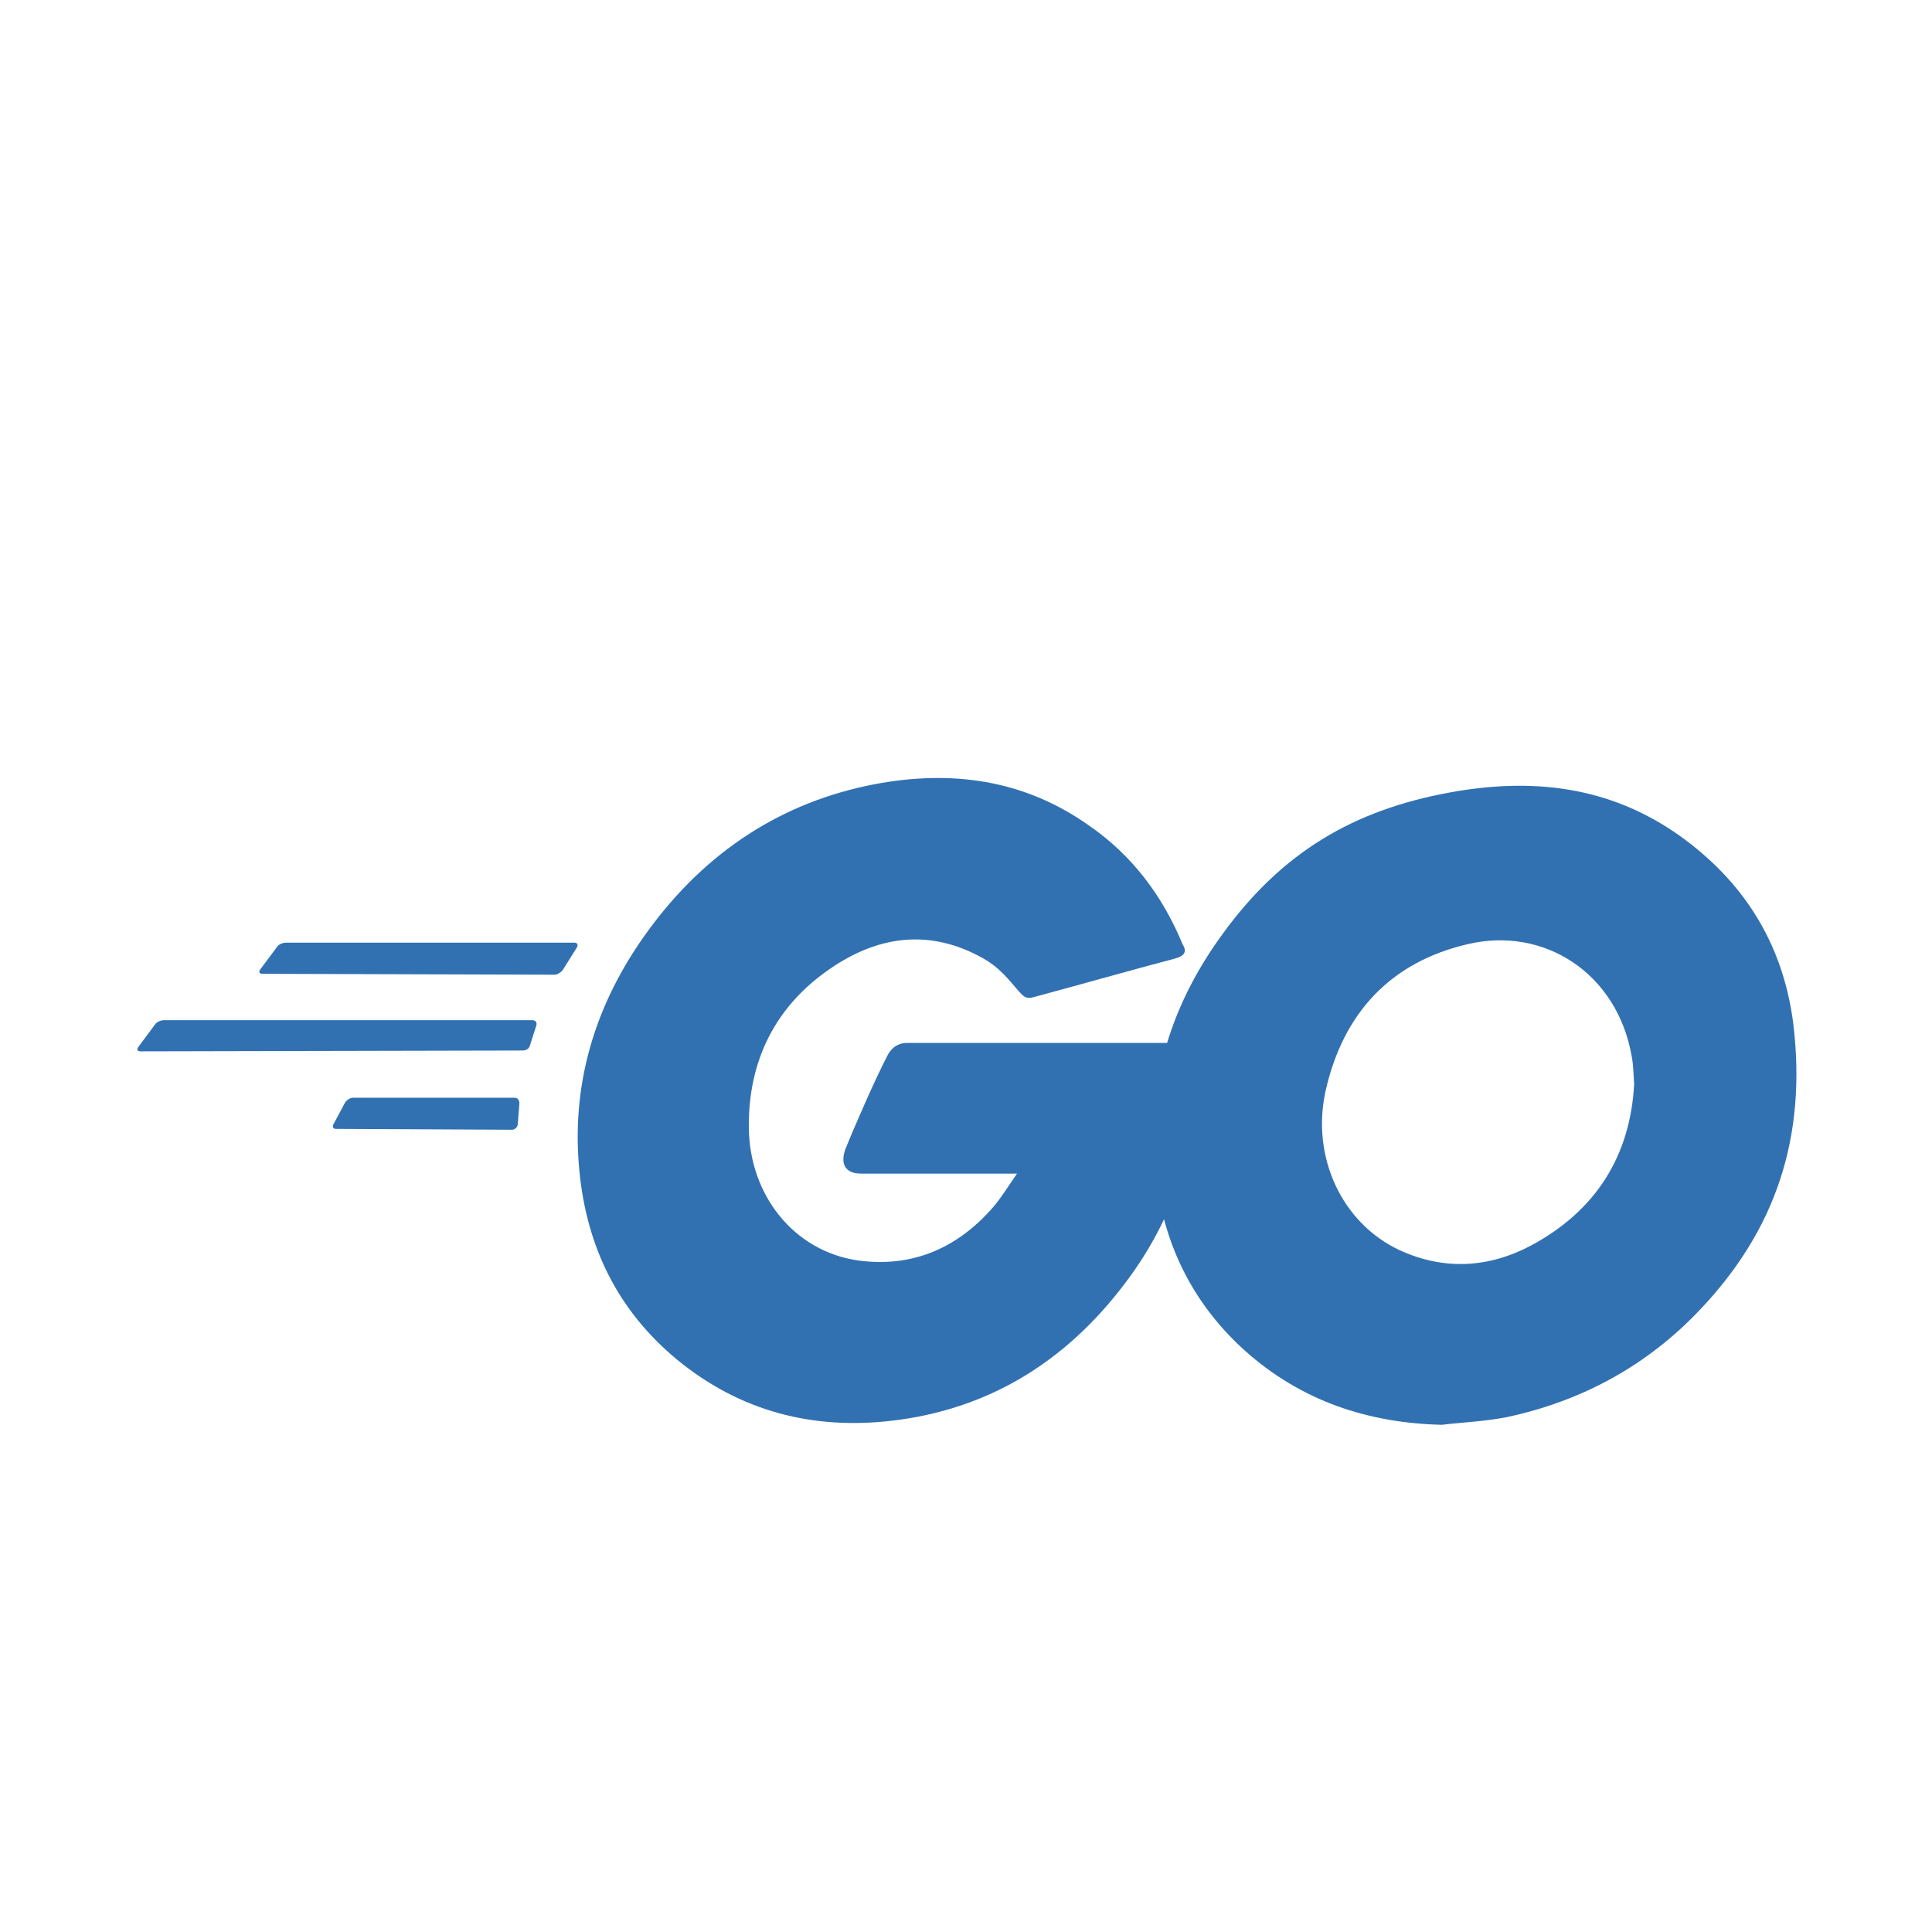
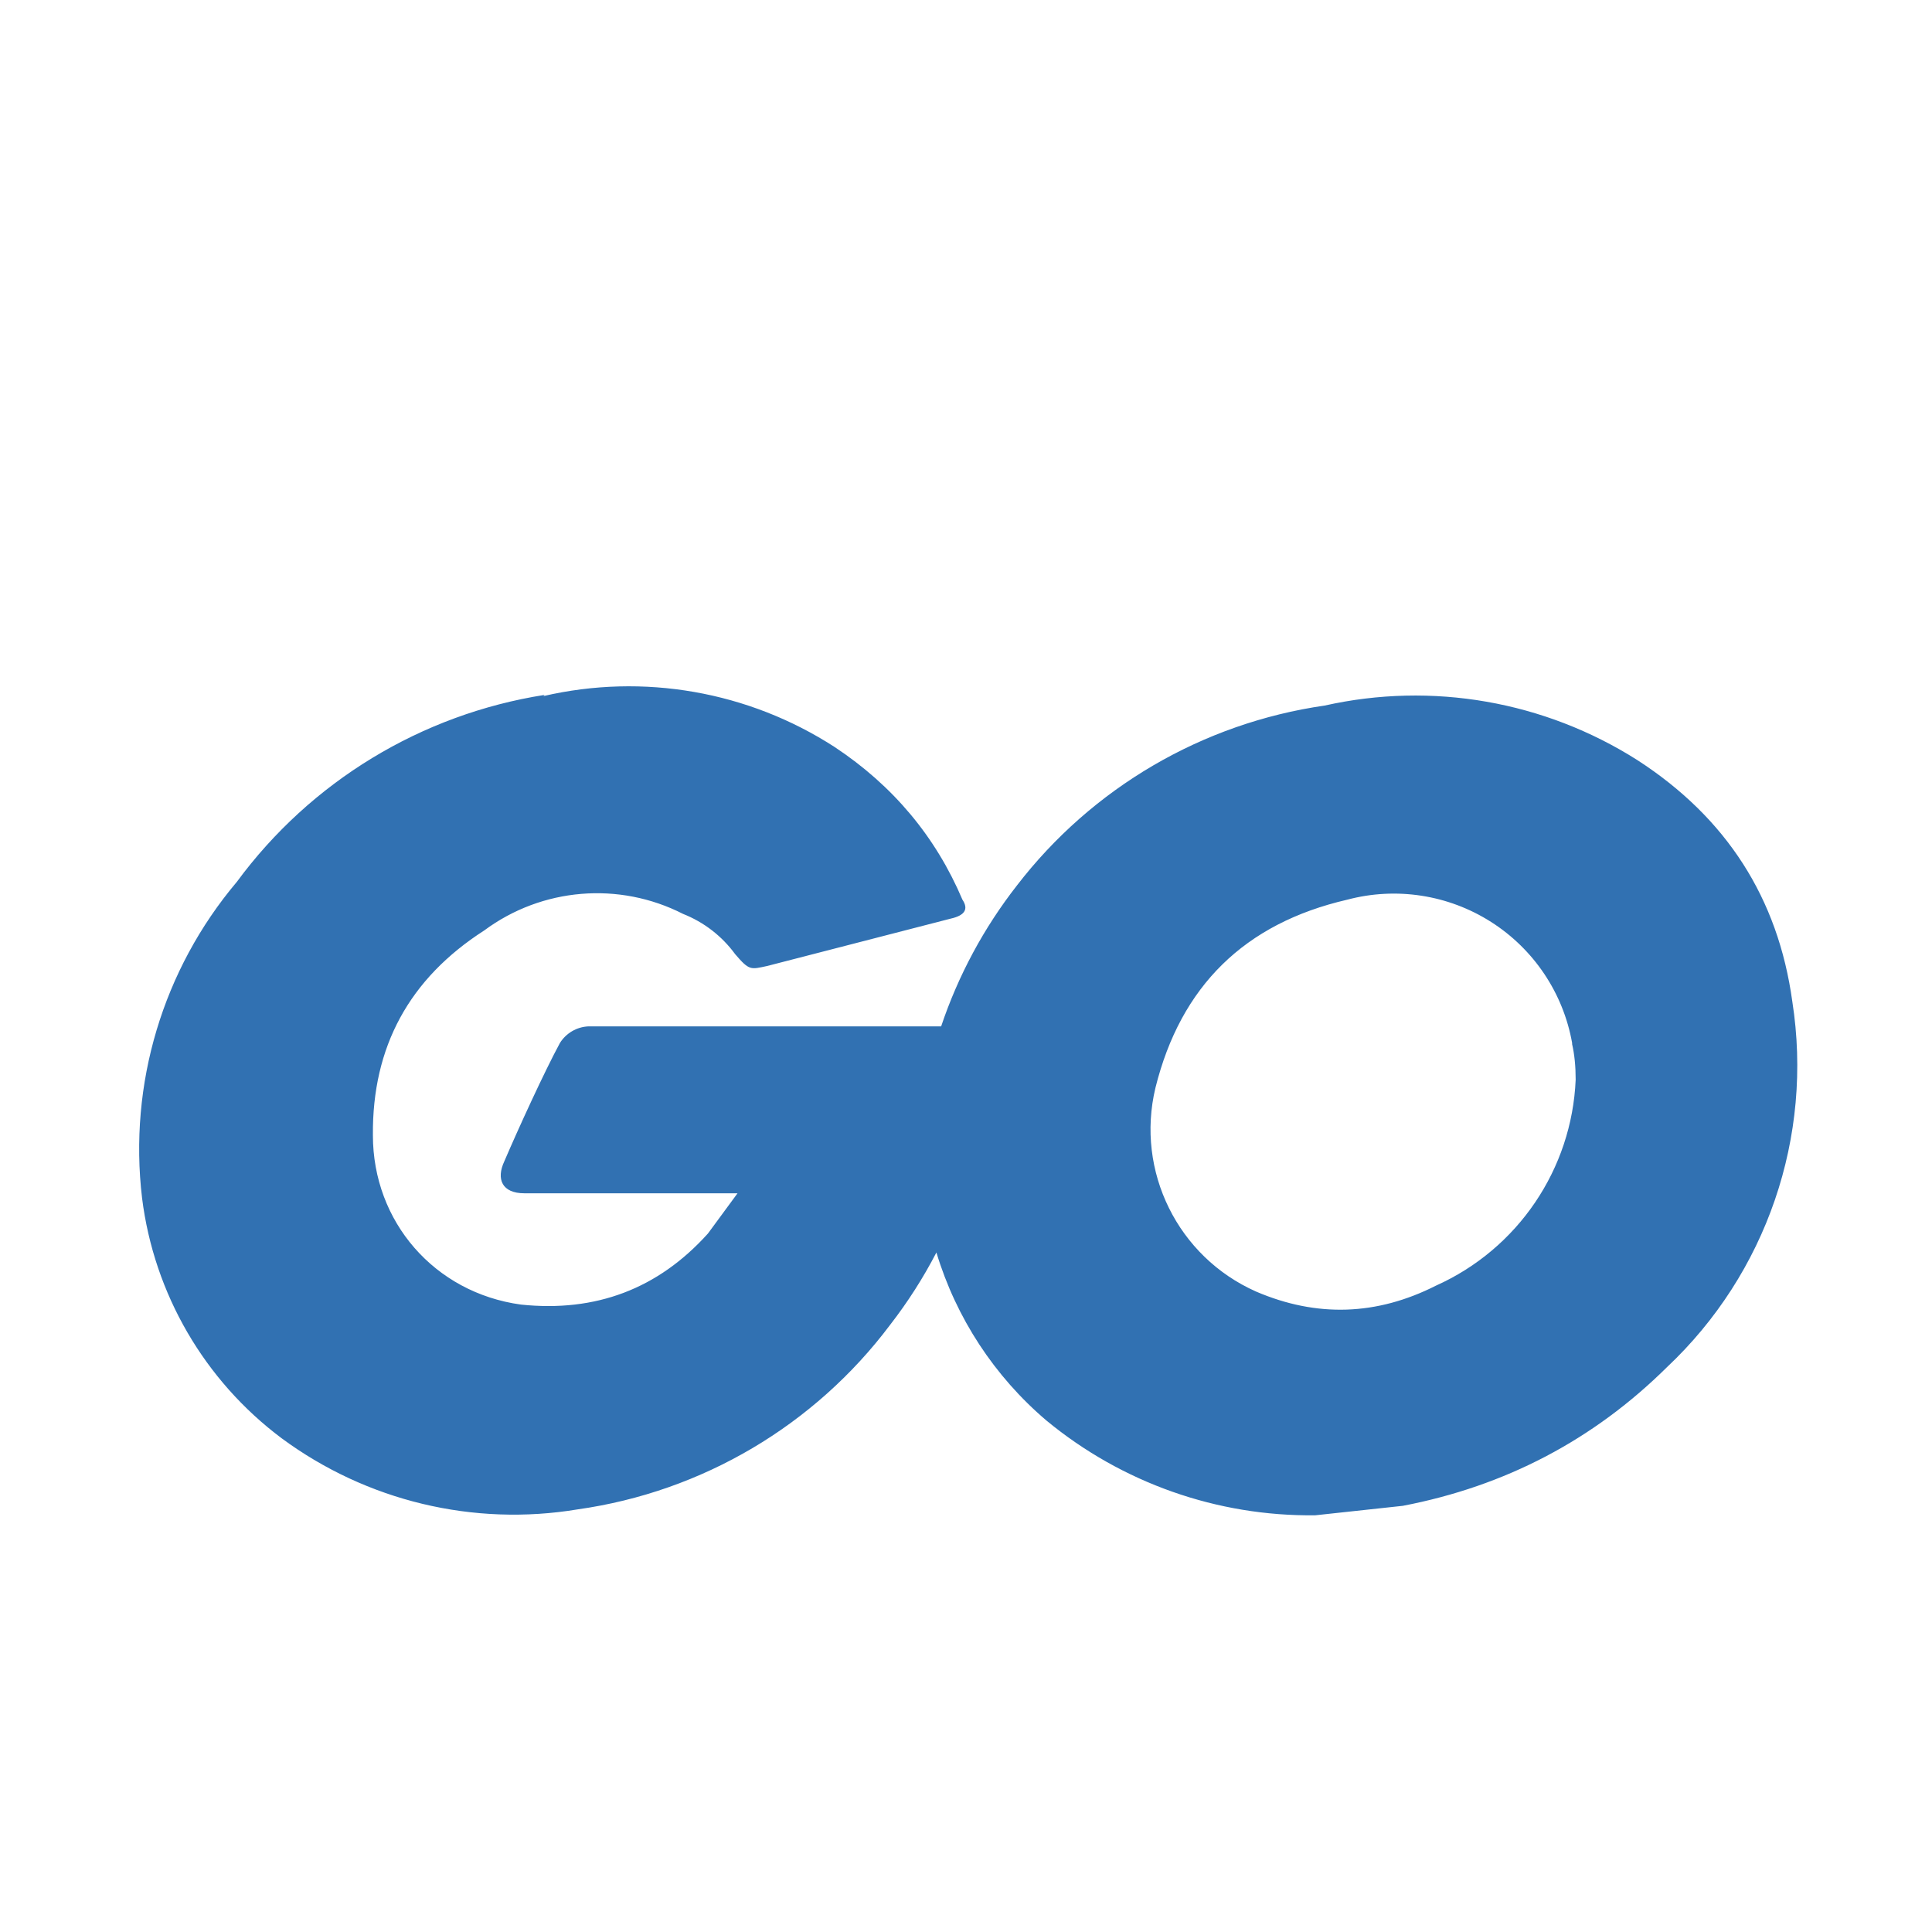
- <svg xmlns="http://www.w3.org/2000/svg" fill="none" viewBox="-1.89 -3.78 27.73 27.73">
-   <g clip-path="url(#clip0_20558_611)">
-     <path fill-rule="evenodd" clip-rule="evenodd" d="M1.878 10.197C1.832 10.197 1.82 10.173 1.843 10.137L2.087 9.81C2.11 9.774 2.168 9.75 2.215 9.75H6.354C6.4 9.75 6.412 9.786 6.388 9.822L6.191 10.137C6.168 10.173 6.11 10.21 6.075 10.21L1.878 10.197Z" fill="#3171B2" />
-     <path fill-rule="evenodd" clip-rule="evenodd" d="M0.128 11.31C0.081 11.31 0.07 11.286 0.093 11.25L0.336 10.923C0.359 10.887 0.417 10.863 0.464 10.863H5.751C5.797 10.863 5.82 10.899 5.809 10.935L5.716 11.226C5.704 11.274 5.658 11.298 5.612 11.298L0.128 11.31Z" fill="#3171B2" />
-     <path fill-rule="evenodd" clip-rule="evenodd" d="M2.933 12.423C2.887 12.423 2.875 12.387 2.899 12.351L3.061 12.048C3.084 12.012 3.13 11.976 3.177 11.976H5.496C5.542 11.976 5.565 12.012 5.565 12.06L5.542 12.351C5.542 12.399 5.496 12.435 5.461 12.435L2.933 12.423Z" fill="#3171B2" />
-     <path fill-rule="evenodd" clip-rule="evenodd" d="M14.968 9.98C14.238 10.173 13.739 10.318 13.02 10.512C12.846 10.56 12.835 10.572 12.684 10.391C12.51 10.185 12.383 10.052 12.139 9.931C11.409 9.556 10.701 9.665 10.041 10.113C9.252 10.645 8.846 11.431 8.858 12.411C8.87 13.379 9.507 14.178 10.423 14.311C11.212 14.42 11.873 14.129 12.394 13.512C12.499 13.379 12.591 13.234 12.707 13.065C12.29 13.065 11.768 13.065 10.47 13.065C10.226 13.065 10.168 12.907 10.249 12.702C10.4 12.327 10.678 11.697 10.841 11.383C10.875 11.31 10.957 11.189 11.13 11.189H15.351C15.328 11.516 15.328 11.843 15.281 12.169C15.154 13.04 14.841 13.839 14.33 14.541C13.496 15.69 12.406 16.404 11.026 16.597C9.89 16.755 8.835 16.525 7.907 15.799C7.049 15.121 6.562 14.226 6.435 13.113C6.284 11.794 6.655 10.609 7.42 9.568C8.243 8.443 9.333 7.729 10.667 7.475C11.757 7.27 12.8 7.403 13.739 8.068C14.354 8.491 14.794 9.072 15.084 9.774C15.154 9.883 15.107 9.943 14.968 9.98V9.98Z" fill="#3171B2" />
-     <path d="M18.806 16.67C17.751 16.646 16.788 16.331 15.977 15.605C15.293 14.988 14.864 14.202 14.725 13.27C14.516 11.903 14.875 10.693 15.664 9.617C16.51 8.455 17.53 7.85 18.91 7.596C20.093 7.378 21.206 7.499 22.215 8.213C23.13 8.867 23.699 9.75 23.849 10.911C24.046 12.544 23.594 13.875 22.516 15.012C21.751 15.823 20.812 16.331 19.733 16.561C19.42 16.622 19.107 16.634 18.806 16.67V16.67ZM21.565 11.782C21.554 11.625 21.554 11.504 21.53 11.383C21.322 10.185 20.267 9.508 19.165 9.774C18.087 10.028 17.391 10.742 17.136 11.879C16.927 12.823 17.368 13.778 18.203 14.166C18.841 14.456 19.478 14.42 20.093 14.093C21.009 13.597 21.507 12.823 21.565 11.782V11.782Z" fill="#3171B2" />
-   </g>
-   <defs>
-     <clipPath id="clip0_20558_611">
-       <rect width="24" height="9.437" fill="#878580" transform="translate(0 7.28166)" />
-     </clipPath>
-   </defs>
+ <svg xmlns="http://www.w3.org/2000/svg" viewBox="-0.18 -1.31 16.32 16.32">
+   <path fill="#3171B2" fill-rule="evenodd" d="M4.41 4.57A3.2 3.2 0 0 1 6.87 5q.74.49 1.08 1.29.08.12-.1.16l-1.55.4c-.14.03-.15.04-.27-.1a1 1 0 0 0-.44-.34 1.6 1.6 0 0 0-1.68.14q-.95.61-.94 1.73c0 .73.52 1.33 1.25 1.43q.95.1 1.58-.6l.25-.34h-1.8c-.19 0-.24-.12-.17-.27.12-.28.34-.76.47-1a.3.3 0 0 1 .24-.14h2.98a4 4 0 0 1 .64-1.19 4 4 0 0 1 2.6-1.52 3.5 3.5 0 0 1 2.64.46q1.13.73 1.31 2.04a3.5 3.5 0 0 1-1.06 3.09q-.93.92-2.23 1.17l-.74.08a3.5 3.5 0 0 1-2.27-.8 3 3 0 0 1-.93-1.42 4 4 0 0 1-.39.61 4 4 0 0 1-2.64 1.56 3.3 3.3 0 0 1-2.5-.6 3 3 0 0 1-1.18-2.03 3.5 3.5 0 0 1 .8-2.67 4 4 0 0 1 2.6-1.58M13.1 7.5a1.53 1.53 0 0 0-1.9-1.21q-1.3.3-1.62 1.59a1.5 1.5 0 0 0 .85 1.72q.77.33 1.52-.05a2 2 0 0 0 1.18-1.74q0-.17-.03-.3" clip-rule="evenodd" />
</svg>
